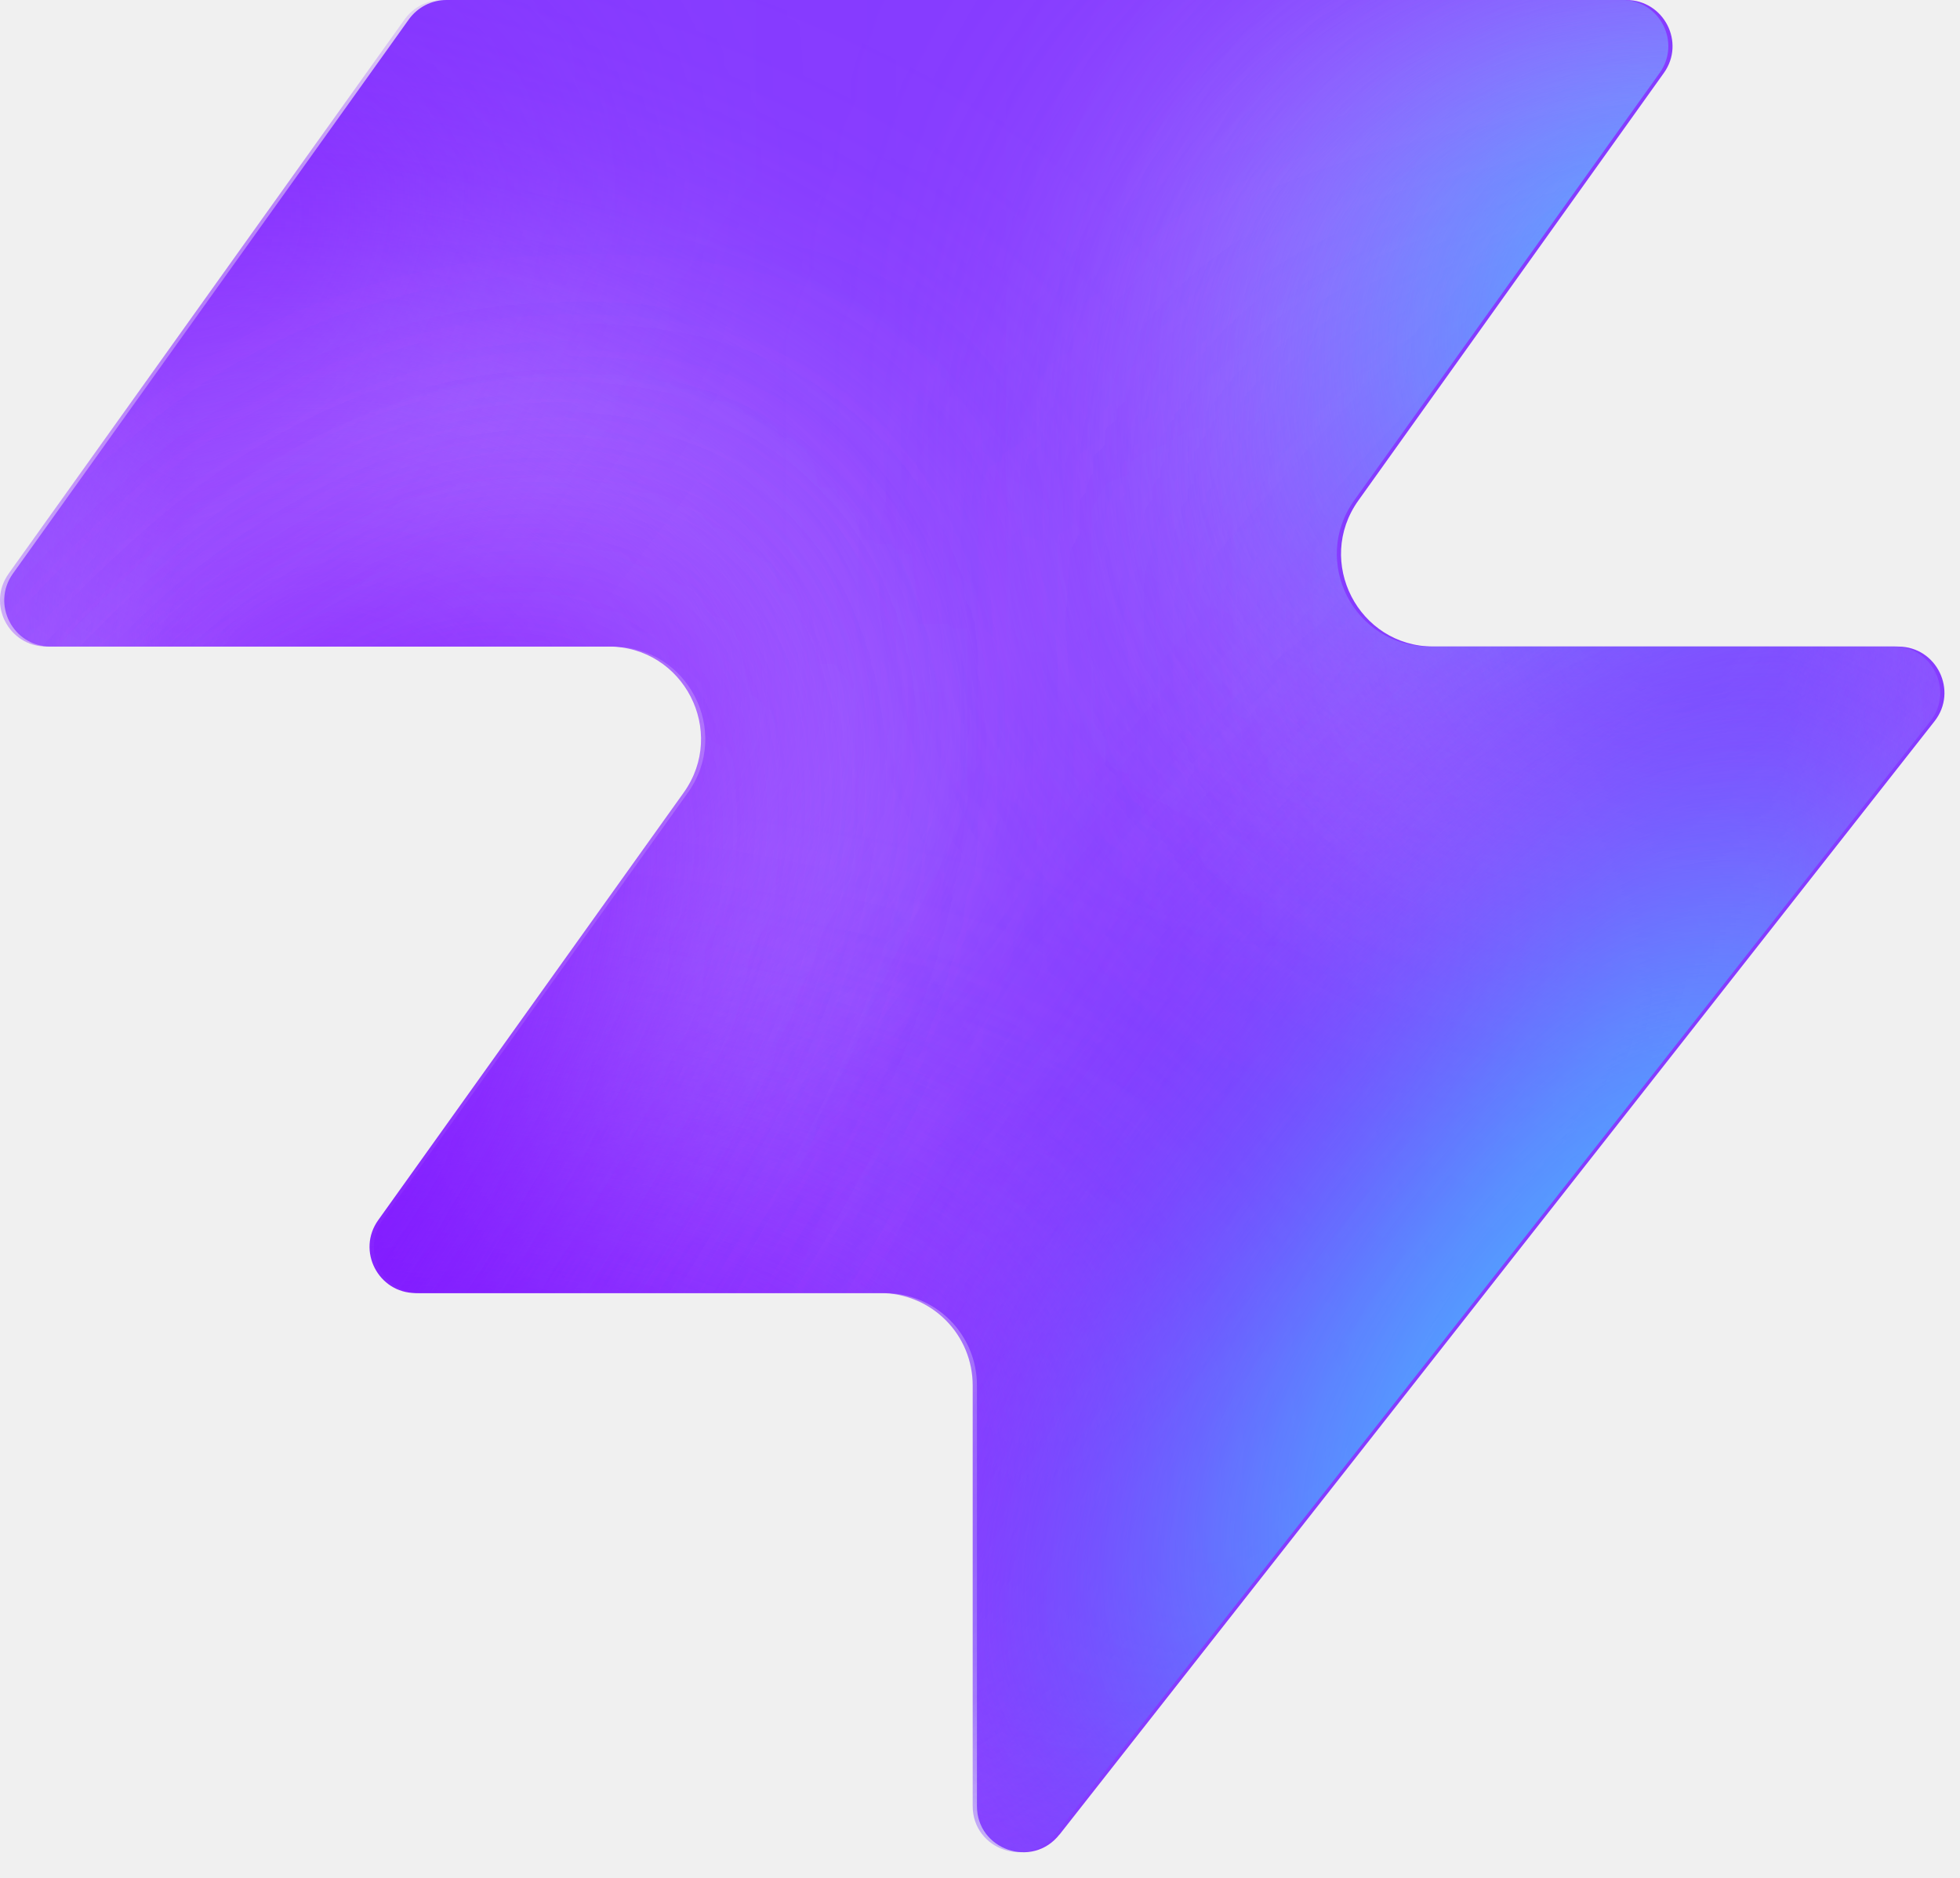
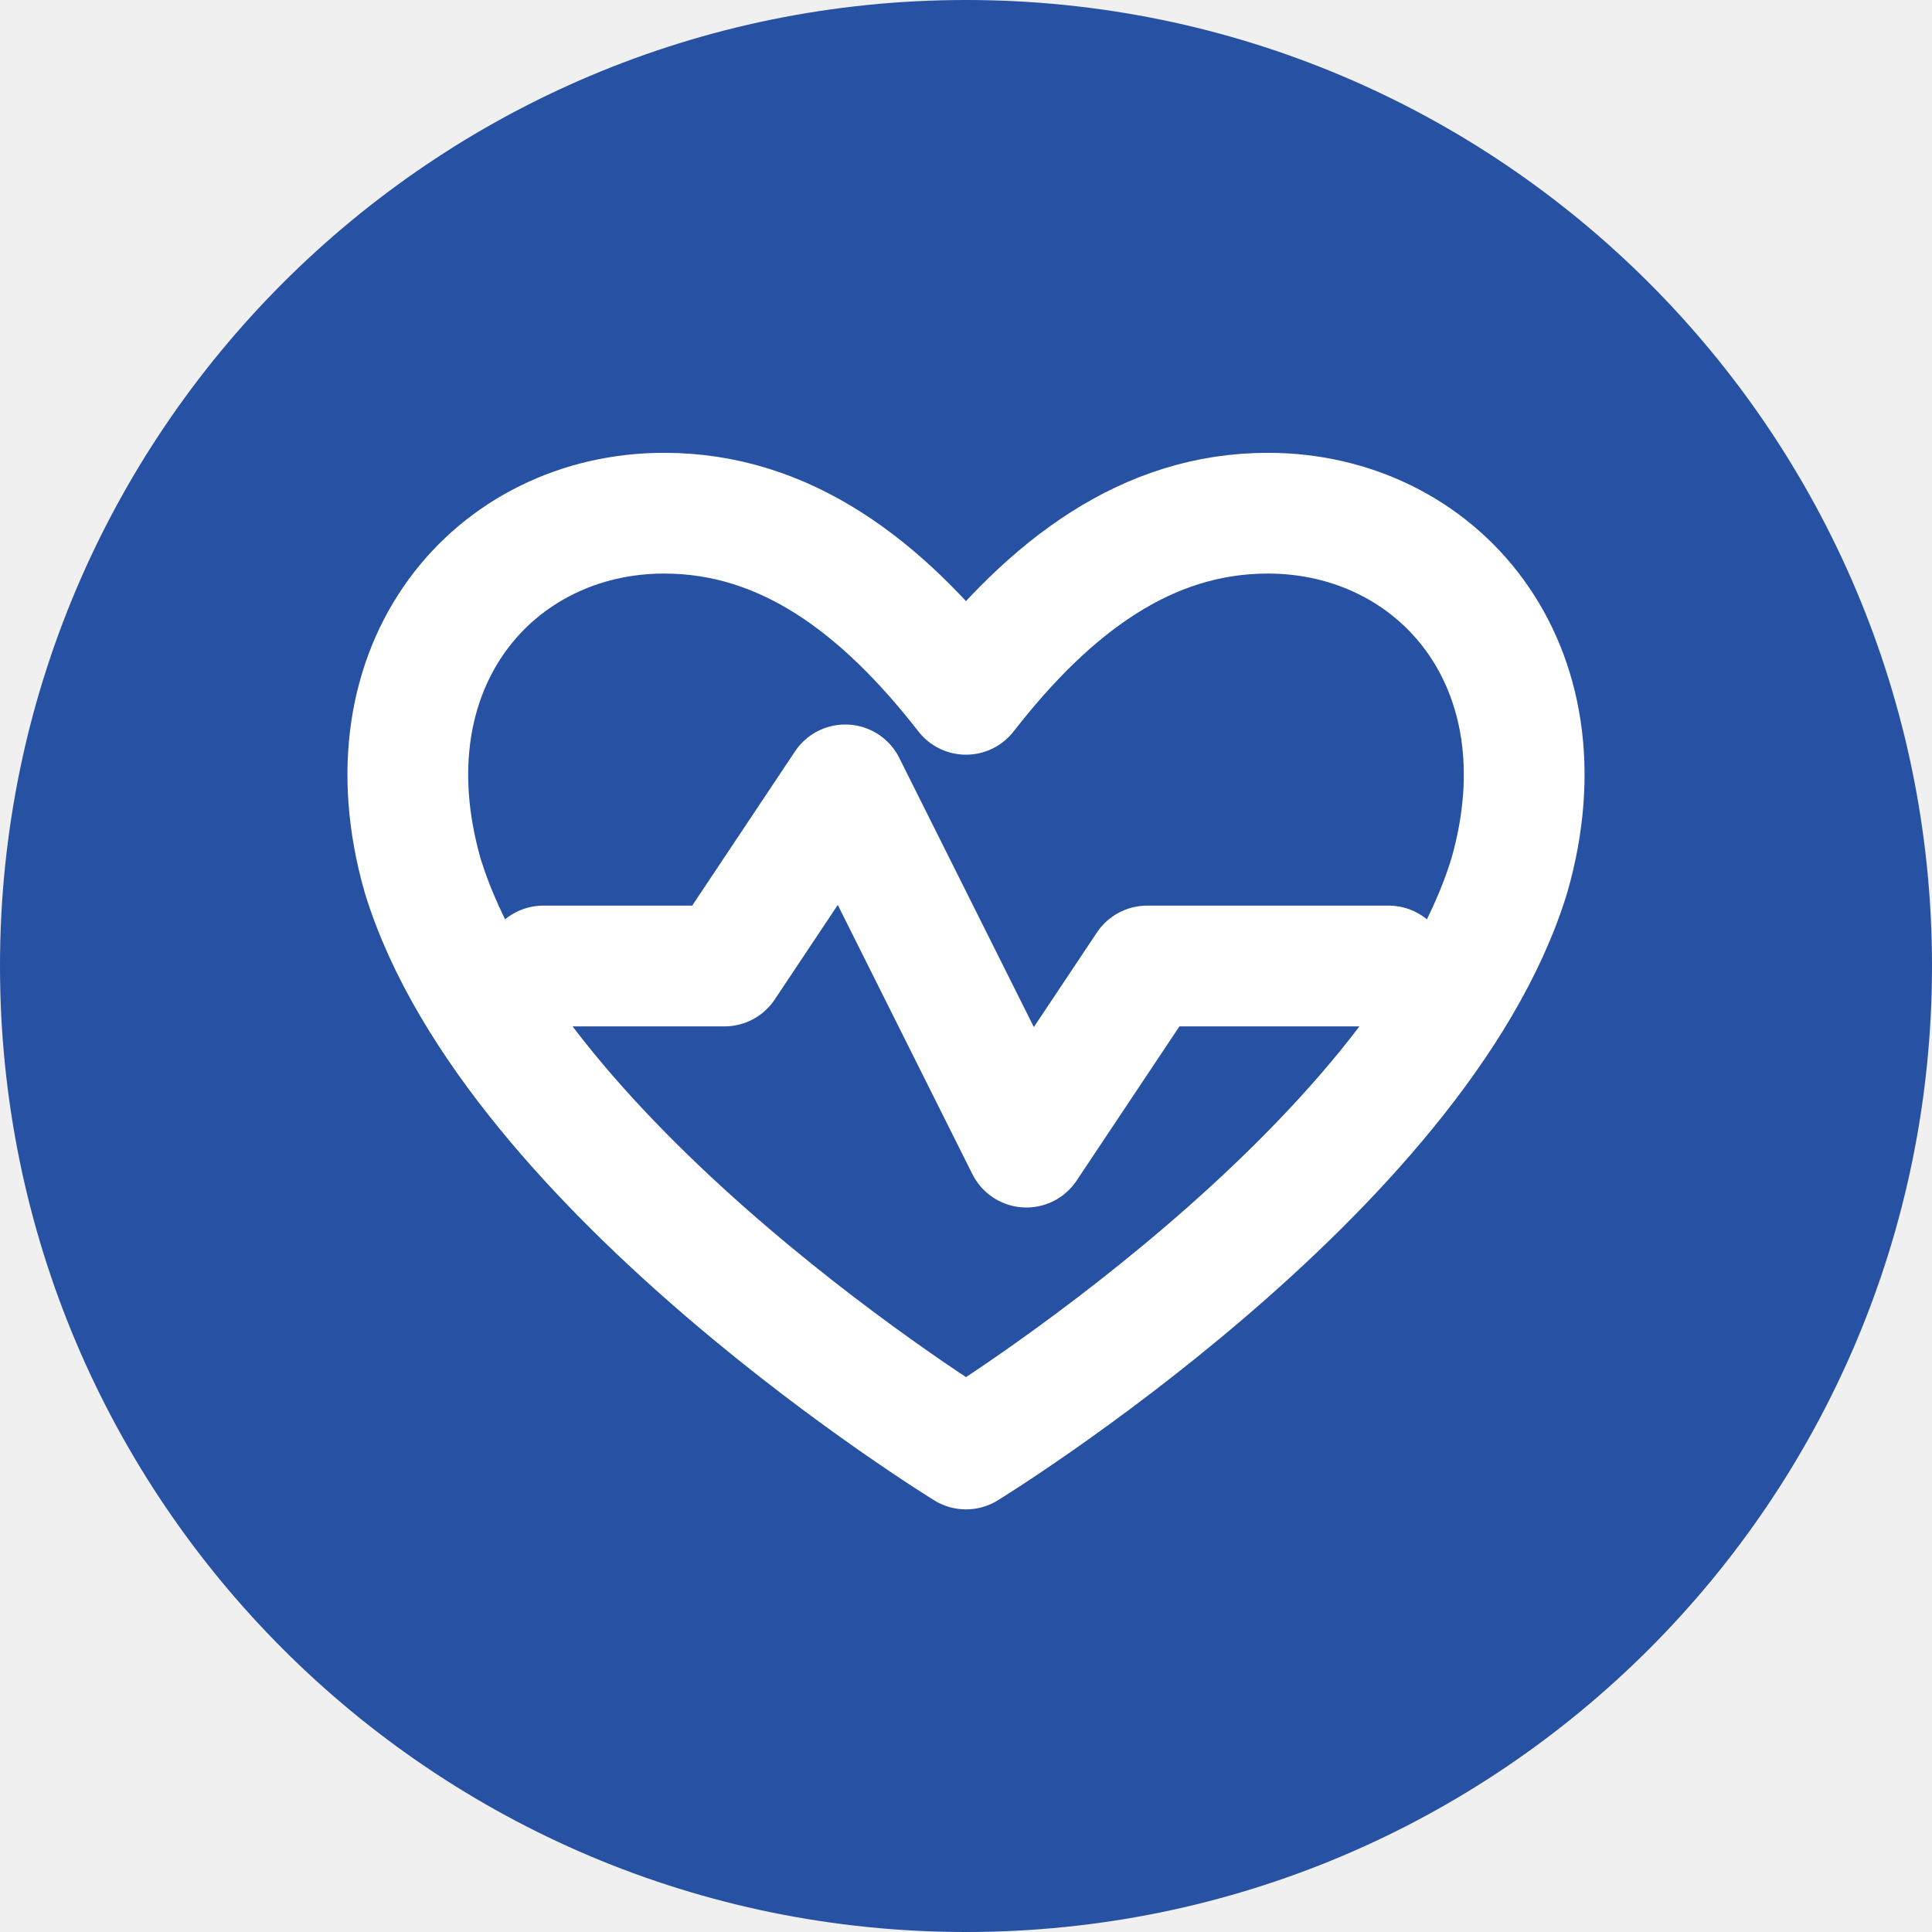
- <svg xmlns="http://www.w3.org/2000/svg" width="48" height="46" fill="none" viewBox="0 0 48 46">
-   <path fill="#863bff" d="M25.946 44.938c-.664.845-2.021.375-2.021-.698V33.937a2.26 2.26 0 0 0-2.262-2.262H10.287c-.92 0-1.456-1.04-.92-1.788l7.48-10.471c1.07-1.497 0-3.578-1.842-3.578H1.237c-.92 0-1.456-1.04-.92-1.788L10.013.474c.214-.297.556-.474.92-.474h28.894c.92 0 1.456 1.04.92 1.788l-7.48 10.471c-1.07 1.498 0 3.579 1.842 3.579h11.377c.943 0 1.473 1.088.89 1.83L25.947 44.94z" style="fill:#863bff;fill:color(display-p3 .525 .23 1);fill-opacity:1" />
-   <mask id="a" width="48" height="46" x="0" y="0" maskUnits="userSpaceOnUse" style="mask-type:alpha">
-     <path fill="#000" d="M25.842 44.938c-.664.844-2.021.375-2.021-.698V33.937a2.26 2.26 0 0 0-2.262-2.262H10.183c-.92 0-1.456-1.04-.92-1.788l7.48-10.471c1.07-1.498 0-3.579-1.842-3.579H1.133c-.92 0-1.456-1.04-.92-1.787L9.91.473c.214-.297.556-.474.92-.474h28.894c.92 0 1.456 1.04.92 1.788l-7.48 10.471c-1.07 1.498 0 3.578 1.842 3.578h11.377c.943 0 1.473 1.088.89 1.832L25.843 44.94z" style="fill:#000;fill-opacity:1" />
-   </mask>
-   <g mask="url(#a)">
-     <g filter="url(#b)">
-       <ellipse cx="5.508" cy="14.704" fill="#ede6ff" rx="5.508" ry="14.704" style="fill:#ede6ff;fill:color(display-p3 .927 .903 1);fill-opacity:1" transform="matrix(.00324 1 1 -.00324 -4.47 31.516)" />
-     </g>
-     <g filter="url(#c)">
-       <ellipse cx="10.399" cy="29.851" fill="#ede6ff" rx="10.399" ry="29.851" style="fill:#ede6ff;fill:color(display-p3 .927 .903 1);fill-opacity:1" transform="matrix(.00324 1 1 -.00324 -39.328 7.883)" />
-     </g>
-     <g filter="url(#d)">
-       <ellipse cx="5.508" cy="30.487" fill="#7e14ff" rx="5.508" ry="30.487" style="fill:#7e14ff;fill:color(display-p3 .492 .077 1);fill-opacity:1" transform="rotate(89.814 -25.913 -14.639)scale(1 -1)" />
-     </g>
-     <g filter="url(#e)">
-       <ellipse cx="5.508" cy="30.599" fill="#7e14ff" rx="5.508" ry="30.599" style="fill:#7e14ff;fill:color(display-p3 .492 .077 1);fill-opacity:1" transform="rotate(89.814 -32.644 -3.334)scale(1 -1)" />
-     </g>
-     <g filter="url(#f)">
-       <ellipse cx="5.508" cy="30.599" fill="#7e14ff" rx="5.508" ry="30.599" style="fill:#7e14ff;fill:color(display-p3 .492 .077 1);fill-opacity:1" transform="matrix(.00324 1 1 -.00324 -34.34 30.47)" />
-     </g>
-     <g filter="url(#g)">
-       <ellipse cx="14.072" cy="22.078" fill="#ede6ff" rx="14.072" ry="22.078" style="fill:#ede6ff;fill:color(display-p3 .927 .903 1);fill-opacity:1" transform="rotate(93.35 24.506 48.493)scale(-1 1)" />
-     </g>
-     <g filter="url(#h)">
-       <ellipse cx="3.47" cy="21.501" fill="#7e14ff" rx="3.47" ry="21.501" style="fill:#7e14ff;fill:color(display-p3 .492 .077 1);fill-opacity:1" transform="rotate(89.009 28.708 47.59)scale(-1 1)" />
-     </g>
-     <g filter="url(#i)">
-       <ellipse cx="3.47" cy="21.501" fill="#7e14ff" rx="3.47" ry="21.501" style="fill:#7e14ff;fill:color(display-p3 .492 .077 1);fill-opacity:1" transform="rotate(89.009 28.708 47.59)scale(-1 1)" />
-     </g>
-     <g filter="url(#j)">
-       <ellipse cx=".387" cy="8.972" fill="#7e14ff" rx="4.407" ry="29.108" style="fill:#7e14ff;fill:color(display-p3 .492 .077 1);fill-opacity:1" transform="rotate(39.51 .387 8.972)" />
-     </g>
-     <g filter="url(#k)">
-       <ellipse cx="47.523" cy="-6.092" fill="#7e14ff" rx="4.407" ry="29.108" style="fill:#7e14ff;fill:color(display-p3 .492 .077 1);fill-opacity:1" transform="rotate(37.892 47.523 -6.092)" />
-     </g>
-     <g filter="url(#l)">
-       <ellipse cx="41.412" cy="6.333" fill="#47bfff" rx="5.971" ry="9.665" style="fill:#47bfff;fill:color(display-p3 .28 .748 1);fill-opacity:1" transform="rotate(37.892 41.412 6.333)" />
-     </g>
-     <g filter="url(#m)">
-       <ellipse cx="-1.879" cy="38.332" fill="#7e14ff" rx="4.407" ry="29.108" style="fill:#7e14ff;fill:color(display-p3 .492 .077 1);fill-opacity:1" transform="rotate(37.892 -1.88 38.332)" />
-     </g>
-     <g filter="url(#n)">
-       <ellipse cx="-1.879" cy="38.332" fill="#7e14ff" rx="4.407" ry="29.108" style="fill:#7e14ff;fill:color(display-p3 .492 .077 1);fill-opacity:1" transform="rotate(37.892 -1.88 38.332)" />
-     </g>
-     <g filter="url(#o)">
-       <ellipse cx="35.651" cy="29.907" fill="#7e14ff" rx="4.407" ry="29.108" style="fill:#7e14ff;fill:color(display-p3 .492 .077 1);fill-opacity:1" transform="rotate(37.892 35.651 29.907)" />
-     </g>
-     <g filter="url(#p)">
-       <ellipse cx="38.418" cy="32.4" fill="#47bfff" rx="5.971" ry="15.297" style="fill:#47bfff;fill:color(display-p3 .28 .748 1);fill-opacity:1" transform="rotate(37.892 38.418 32.4)" />
-     </g>
+ <svg xmlns="http://www.w3.org/2000/svg" viewBox="0 0 32 32">
+   <circle cx="16" cy="16" r="16" fill="#2751a3" />
+   <g transform="translate(4 4)" fill="none" stroke="#fff" stroke-width="2" stroke-linecap="round" stroke-linejoin="round">
+     <path d="M12 20s-7.5-4.6-9-9.5C2 7 4.2 4.5 7 4.5c2 0 3.6 1.2 5 3 1.4-1.8 3-3 5-3 2.8 0 5 2.5 4 6-1.5 4.9-9 9.5-9 9.5z" />
+     <path d="M5 12h3l2-3 3 6 2-3h4" />
  </g>
-   <defs>
-     <filter id="b" width="60.045" height="41.654" x="-19.77" y="16.149" color-interpolation-filters="sRGB" filterUnits="userSpaceOnUse">
-       <feFlood flood-opacity="0" result="BackgroundImageFix" />
-       <feBlend in="SourceGraphic" in2="BackgroundImageFix" result="shape" />
-       <feGaussianBlur result="effect1_foregroundBlur_2002_17158" stdDeviation="7.659" />
-     </filter>
-     <filter id="c" width="90.34" height="51.437" x="-54.613" y="-7.533" color-interpolation-filters="sRGB" filterUnits="userSpaceOnUse">
-       <feFlood flood-opacity="0" result="BackgroundImageFix" />
-       <feBlend in="SourceGraphic" in2="BackgroundImageFix" result="shape" />
-       <feGaussianBlur result="effect1_foregroundBlur_2002_17158" stdDeviation="7.659" />
-     </filter>
-     <filter id="d" width="79.355" height="29.4" x="-49.64" y="2.03" color-interpolation-filters="sRGB" filterUnits="userSpaceOnUse">
-       <feFlood flood-opacity="0" result="BackgroundImageFix" />
-       <feBlend in="SourceGraphic" in2="BackgroundImageFix" result="shape" />
-       <feGaussianBlur result="effect1_foregroundBlur_2002_17158" stdDeviation="4.596" />
-     </filter>
-     <filter id="e" width="79.579" height="29.4" x="-45.045" y="20.029" color-interpolation-filters="sRGB" filterUnits="userSpaceOnUse">
-       <feFlood flood-opacity="0" result="BackgroundImageFix" />
-       <feBlend in="SourceGraphic" in2="BackgroundImageFix" result="shape" />
-       <feGaussianBlur result="effect1_foregroundBlur_2002_17158" stdDeviation="4.596" />
-     </filter>
-     <filter id="f" width="79.579" height="29.4" x="-43.513" y="21.178" color-interpolation-filters="sRGB" filterUnits="userSpaceOnUse">
-       <feFlood flood-opacity="0" result="BackgroundImageFix" />
-       <feBlend in="SourceGraphic" in2="BackgroundImageFix" result="shape" />
-       <feGaussianBlur result="effect1_foregroundBlur_2002_17158" stdDeviation="4.596" />
-     </filter>
-     <filter id="g" width="74.749" height="58.852" x="15.756" y="-17.901" color-interpolation-filters="sRGB" filterUnits="userSpaceOnUse">
-       <feFlood flood-opacity="0" result="BackgroundImageFix" />
-       <feBlend in="SourceGraphic" in2="BackgroundImageFix" result="shape" />
-       <feGaussianBlur result="effect1_foregroundBlur_2002_17158" stdDeviation="7.659" />
-     </filter>
-     <filter id="h" width="61.377" height="25.362" x="23.548" y="2.284" color-interpolation-filters="sRGB" filterUnits="userSpaceOnUse">
-       <feFlood flood-opacity="0" result="BackgroundImageFix" />
-       <feBlend in="SourceGraphic" in2="BackgroundImageFix" result="shape" />
-       <feGaussianBlur result="effect1_foregroundBlur_2002_17158" stdDeviation="4.596" />
-     </filter>
-     <filter id="i" width="61.377" height="25.362" x="23.548" y="2.284" color-interpolation-filters="sRGB" filterUnits="userSpaceOnUse">
-       <feFlood flood-opacity="0" result="BackgroundImageFix" />
-       <feBlend in="SourceGraphic" in2="BackgroundImageFix" result="shape" />
-       <feGaussianBlur result="effect1_foregroundBlur_2002_17158" stdDeviation="4.596" />
-     </filter>
-     <filter id="j" width="56.045" height="63.649" x="-27.636" y="-22.853" color-interpolation-filters="sRGB" filterUnits="userSpaceOnUse">
-       <feFlood flood-opacity="0" result="BackgroundImageFix" />
-       <feBlend in="SourceGraphic" in2="BackgroundImageFix" result="shape" />
-       <feGaussianBlur result="effect1_foregroundBlur_2002_17158" stdDeviation="4.596" />
-     </filter>
-     <filter id="k" width="54.814" height="64.646" x="20.116" y="-38.415" color-interpolation-filters="sRGB" filterUnits="userSpaceOnUse">
-       <feFlood flood-opacity="0" result="BackgroundImageFix" />
-       <feBlend in="SourceGraphic" in2="BackgroundImageFix" result="shape" />
-       <feGaussianBlur result="effect1_foregroundBlur_2002_17158" stdDeviation="4.596" />
-     </filter>
-     <filter id="l" width="33.541" height="35.313" x="24.641" y="-11.323" color-interpolation-filters="sRGB" filterUnits="userSpaceOnUse">
-       <feFlood flood-opacity="0" result="BackgroundImageFix" />
-       <feBlend in="SourceGraphic" in2="BackgroundImageFix" result="shape" />
-       <feGaussianBlur result="effect1_foregroundBlur_2002_17158" stdDeviation="4.596" />
-     </filter>
-     <filter id="m" width="54.814" height="64.646" x="-29.286" y="6.009" color-interpolation-filters="sRGB" filterUnits="userSpaceOnUse">
-       <feFlood flood-opacity="0" result="BackgroundImageFix" />
-       <feBlend in="SourceGraphic" in2="BackgroundImageFix" result="shape" />
-       <feGaussianBlur result="effect1_foregroundBlur_2002_17158" stdDeviation="4.596" />
-     </filter>
-     <filter id="n" width="54.814" height="64.646" x="-29.286" y="6.009" color-interpolation-filters="sRGB" filterUnits="userSpaceOnUse">
-       <feFlood flood-opacity="0" result="BackgroundImageFix" />
-       <feBlend in="SourceGraphic" in2="BackgroundImageFix" result="shape" />
-       <feGaussianBlur result="effect1_foregroundBlur_2002_17158" stdDeviation="4.596" />
-     </filter>
-     <filter id="o" width="54.814" height="64.646" x="8.244" y="-2.416" color-interpolation-filters="sRGB" filterUnits="userSpaceOnUse">
-       <feFlood flood-opacity="0" result="BackgroundImageFix" />
-       <feBlend in="SourceGraphic" in2="BackgroundImageFix" result="shape" />
-       <feGaussianBlur result="effect1_foregroundBlur_2002_17158" stdDeviation="4.596" />
-     </filter>
-     <filter id="p" width="39.409" height="43.623" x="18.713" y="10.588" color-interpolation-filters="sRGB" filterUnits="userSpaceOnUse">
-       <feFlood flood-opacity="0" result="BackgroundImageFix" />
-       <feBlend in="SourceGraphic" in2="BackgroundImageFix" result="shape" />
-       <feGaussianBlur result="effect1_foregroundBlur_2002_17158" stdDeviation="4.596" />
-     </filter>
-   </defs>
</svg>
